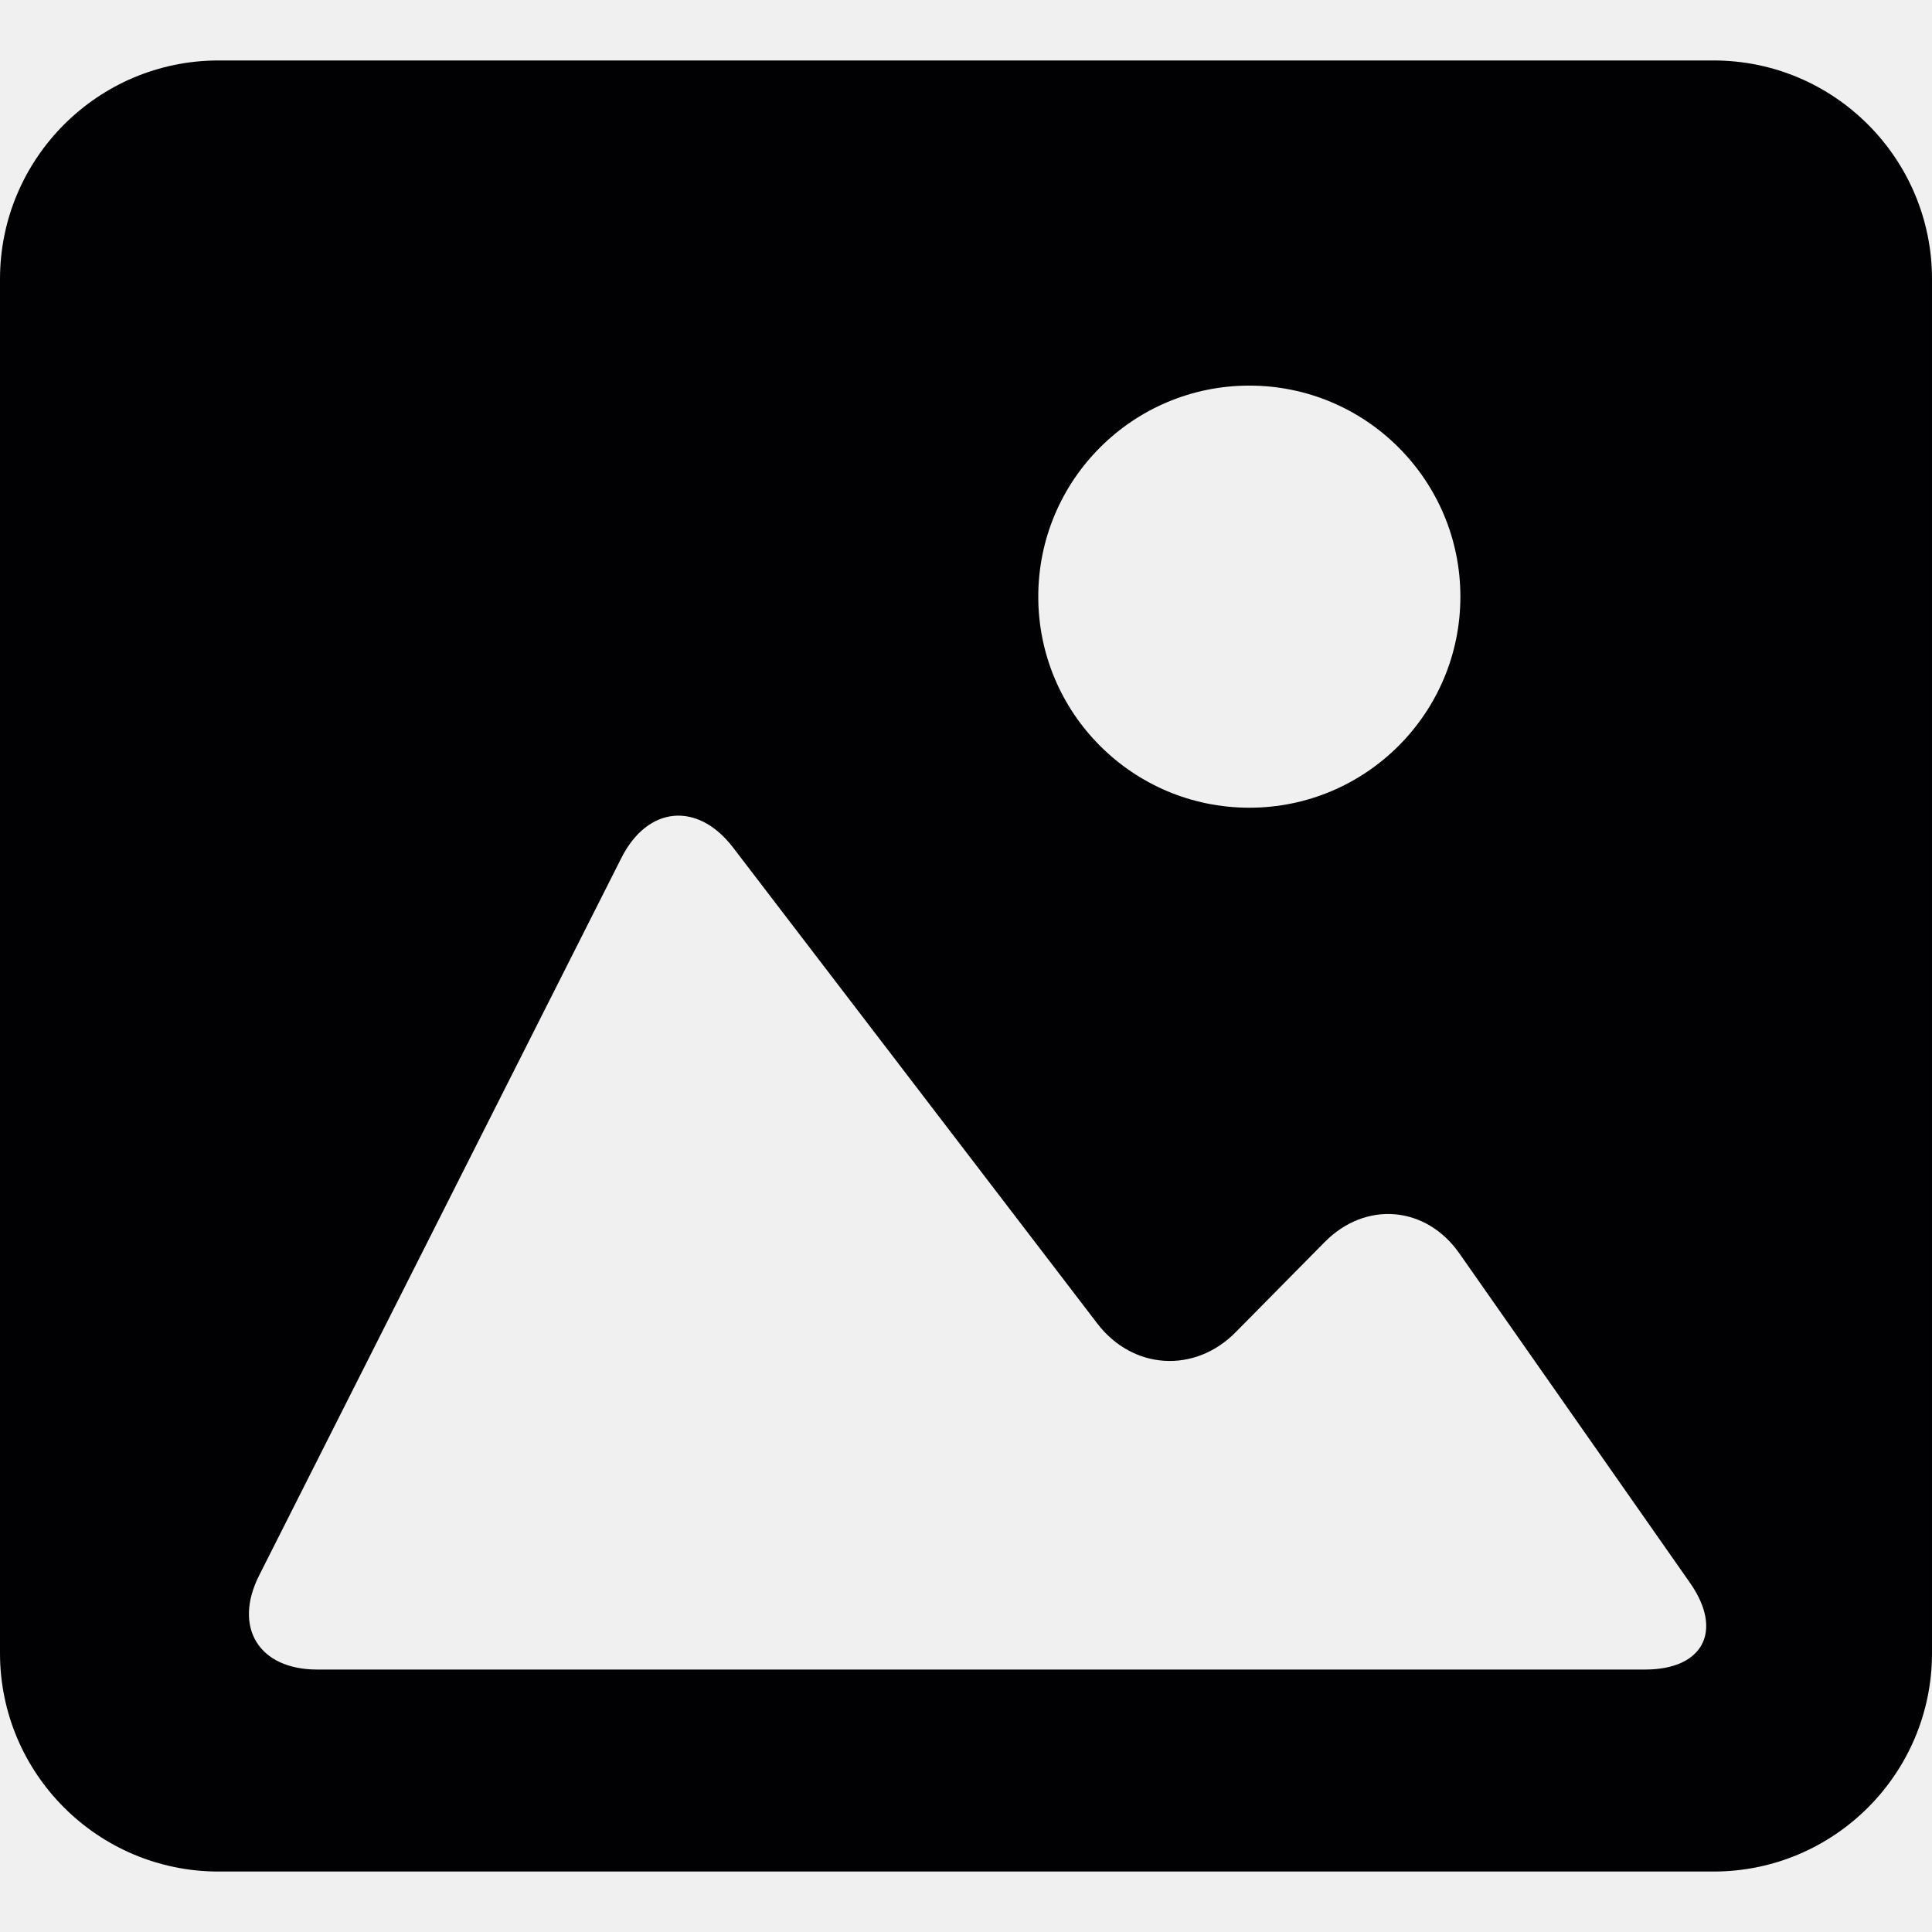
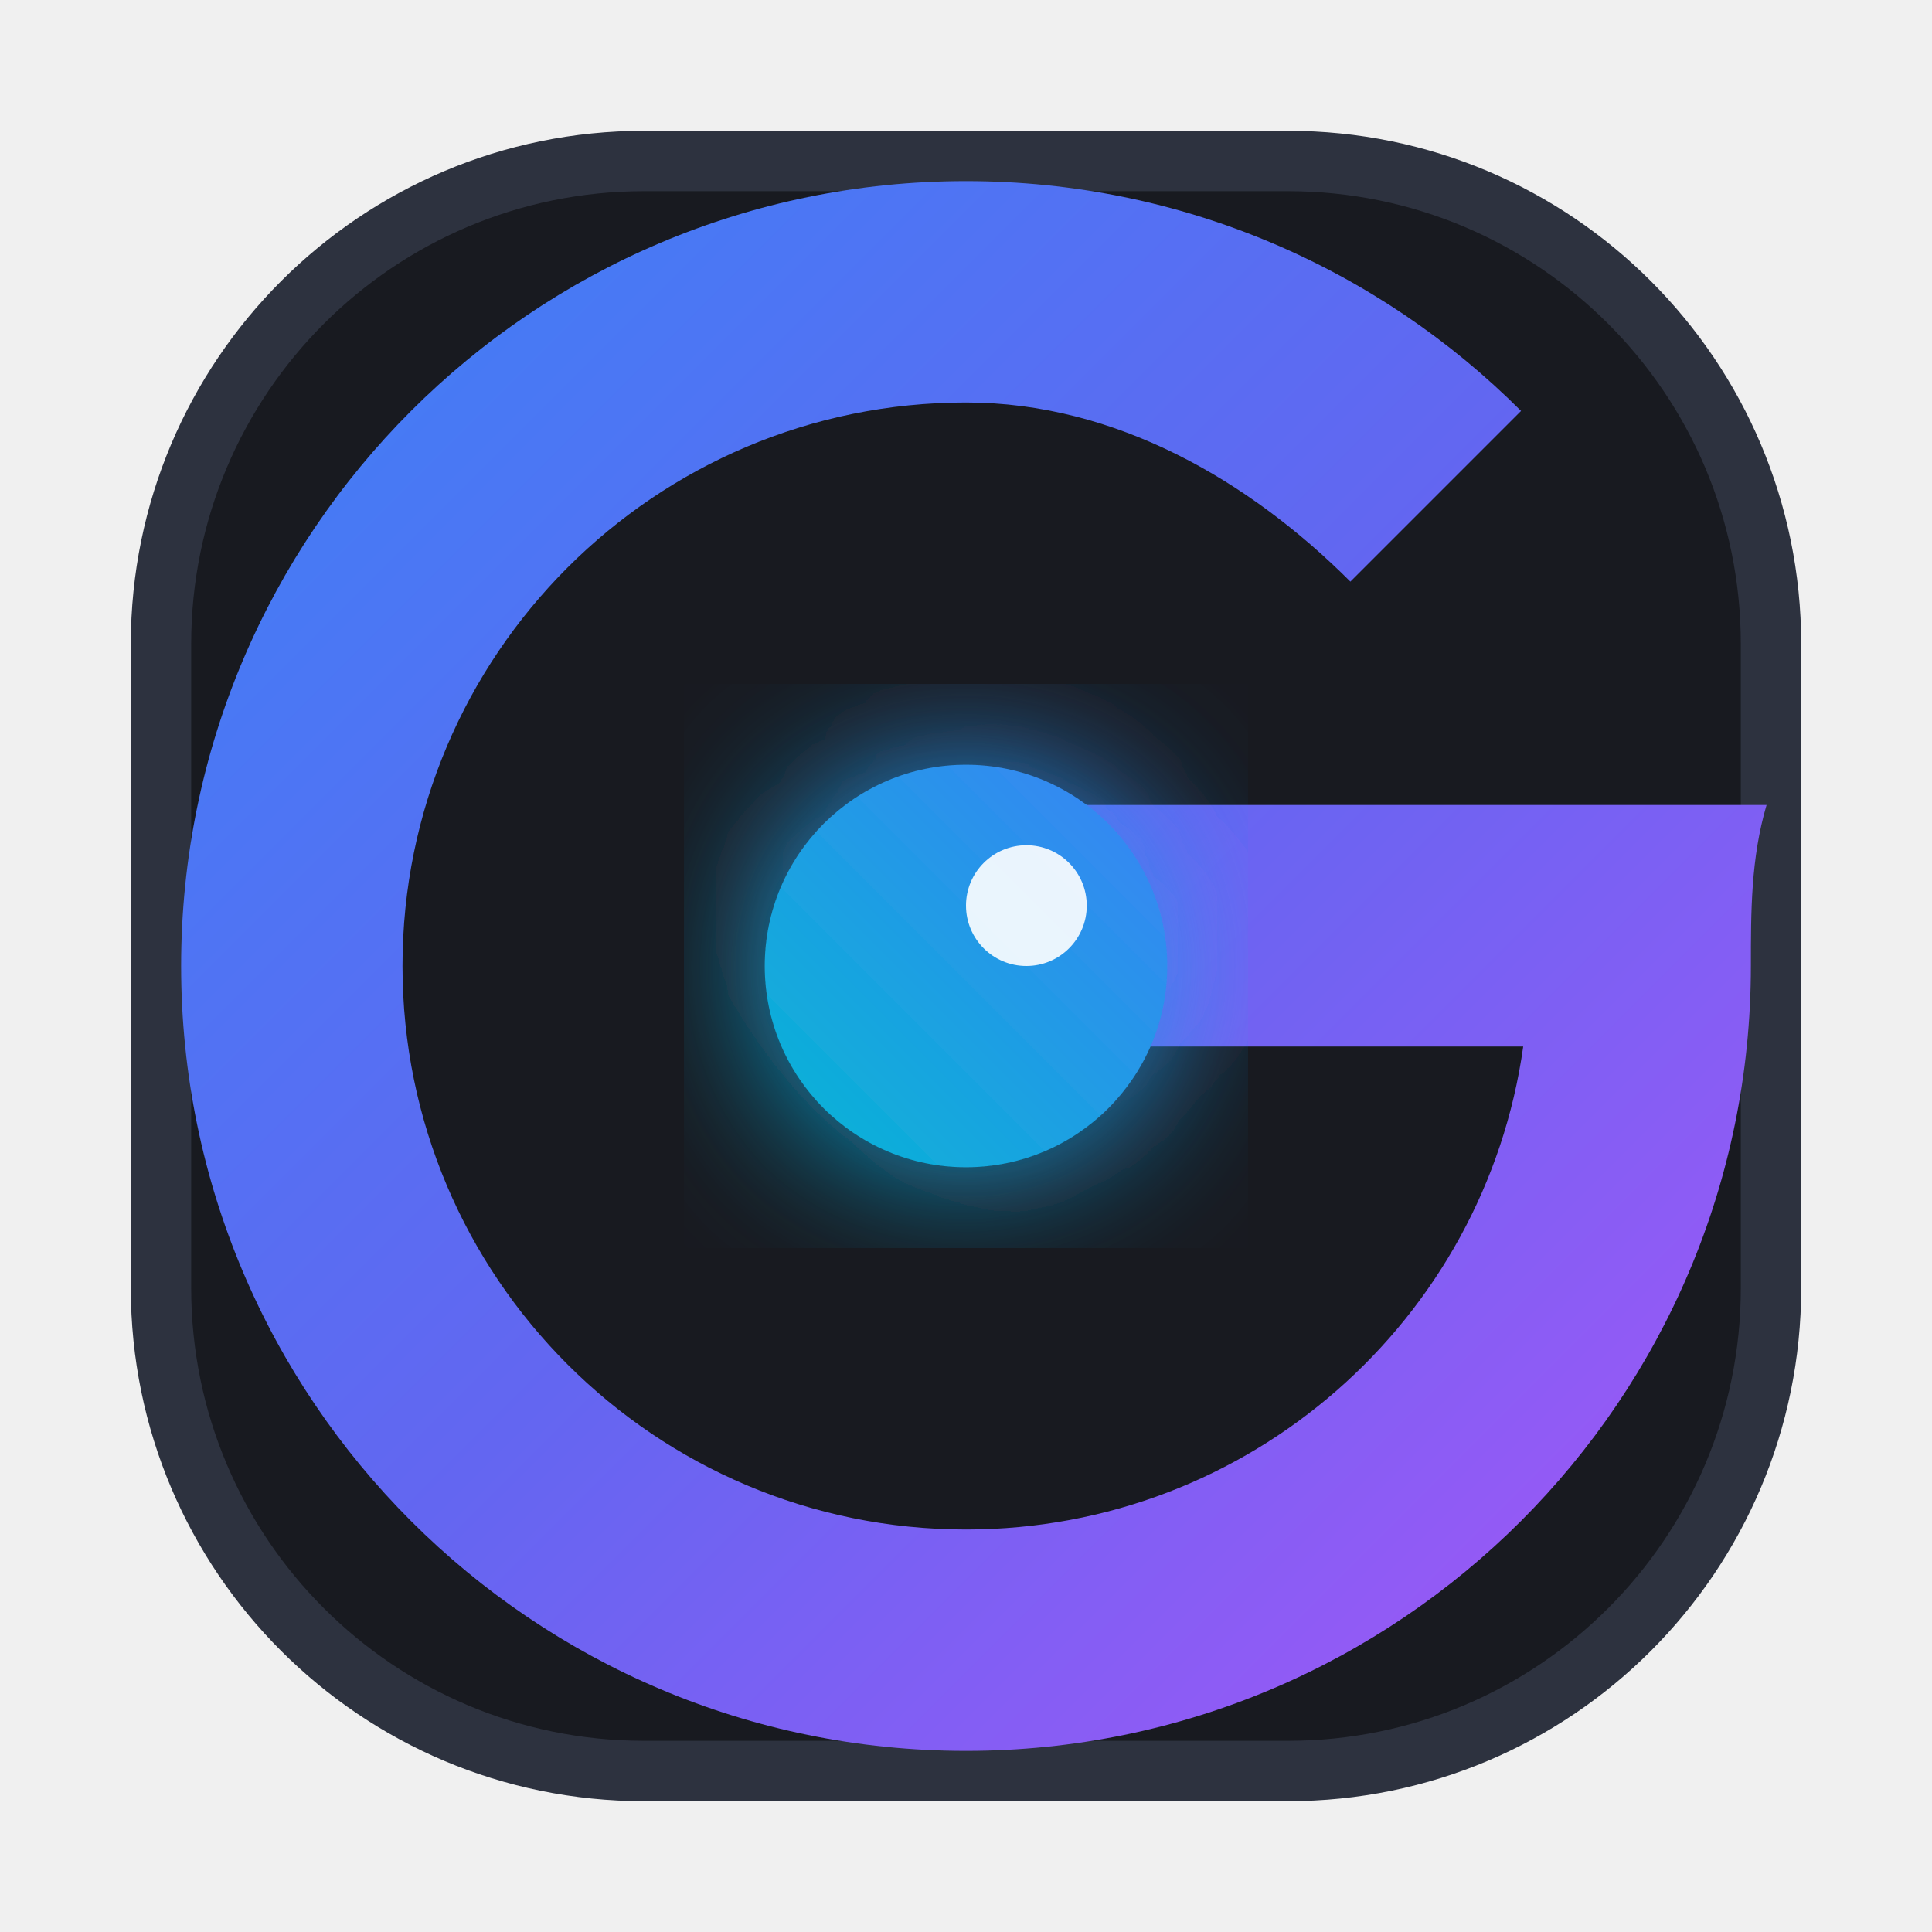
- <svg xmlns="http://www.w3.org/2000/svg" version="1.1" id="Capa_1" x="0px" y="0px" viewBox="0 0 298.73 298.73" style="enable-background:new 0 0 298.73 298.73;" xml:space="preserve">
-   <g>
-     <path style="fill:#010002;" d="M264.959,9.35H33.787C15.153,9.35,0,24.498,0,43.154v212.461c0,18.634,15.153,33.766,33.787,33.766   h231.171c18.634,0,33.771-15.132,33.771-33.766V43.154C298.73,24.498,283.593,9.35,264.959,9.35z M193.174,59.623   c18.02,0,32.634,14.615,32.634,32.634s-14.615,32.634-32.634,32.634c-18.025,0-32.634-14.615-32.634-32.634   S175.149,59.623,193.174,59.623z M254.363,258.149H149.362H49.039c-9.013,0-13.027-6.521-8.964-14.566l56.006-110.93   c4.058-8.044,11.792-8.762,17.269-1.605l56.316,73.596c5.477,7.158,15.05,7.767,21.386,1.354l13.777-13.951   c6.331-6.413,15.659-5.619,20.826,1.762l35.675,50.959C266.487,252.16,263.376,258.149,254.363,258.149z" />
-   </g>
+ <svg xmlns="http://www.w3.org/2000/svg" viewBox="0 0 48 48" width="48" height="48">
+   <defs>
+     <linearGradient id="gimpLabGrad" x1="0%" y1="0%" x2="100%" y2="100%">
+       <stop offset="0%" stop-color="#3b82f6" />
+       <stop offset="50%" stop-color="#6366f1" />
+       <stop offset="100%" stop-color="#a855f7" />
+     </linearGradient>
+     <linearGradient id="innerGlow" x1="0%" y1="100%" x2="100%" y2="0%">
+       <stop offset="0%" stop-color="#06b6d4" />
+       <stop offset="100%" stop-color="#3b82f6" />
+     </linearGradient>
+     <filter id="glow" x="-20%" y="-20%" width="140%" height="140%">
+       <feGaussianBlur stdDeviation="2" result="blur" />
+       <feComposite in="SourceGraphic" in2="blur" operator="over" />
+     </filter>
+   </defs>
+   <rect x="4" y="4" width="40" height="40" rx="12" fill="#181a20" stroke="#2d323f" stroke-width="1.5" />
+   <path d="M24 10C16.268 10 10 16.268 10 24s6.268 14 14 14c7.054 0 12.894-5.21 13.844-12H24v-6h19.89C43.5 21.32 43.5 22.65 43.5 24c0 10.77-8.73 19.5-19.5 19.5S4.5 34.77 4.5 24 13.23 4.5 24 4.5c5.38 0 10.26 2.18 13.79 5.71l-4.24 4.24C31.06 11.96 27.73 10 24 10z" fill="url(#gimpLabGrad)" />
+   <circle cx="24" cy="24" r="5" fill="url(#innerGlow)" filter="url(#glow)" />
+   <circle cx="25.5" cy="22.5" r="1.5" fill="#ffffff" opacity="0.9" />
</svg>
